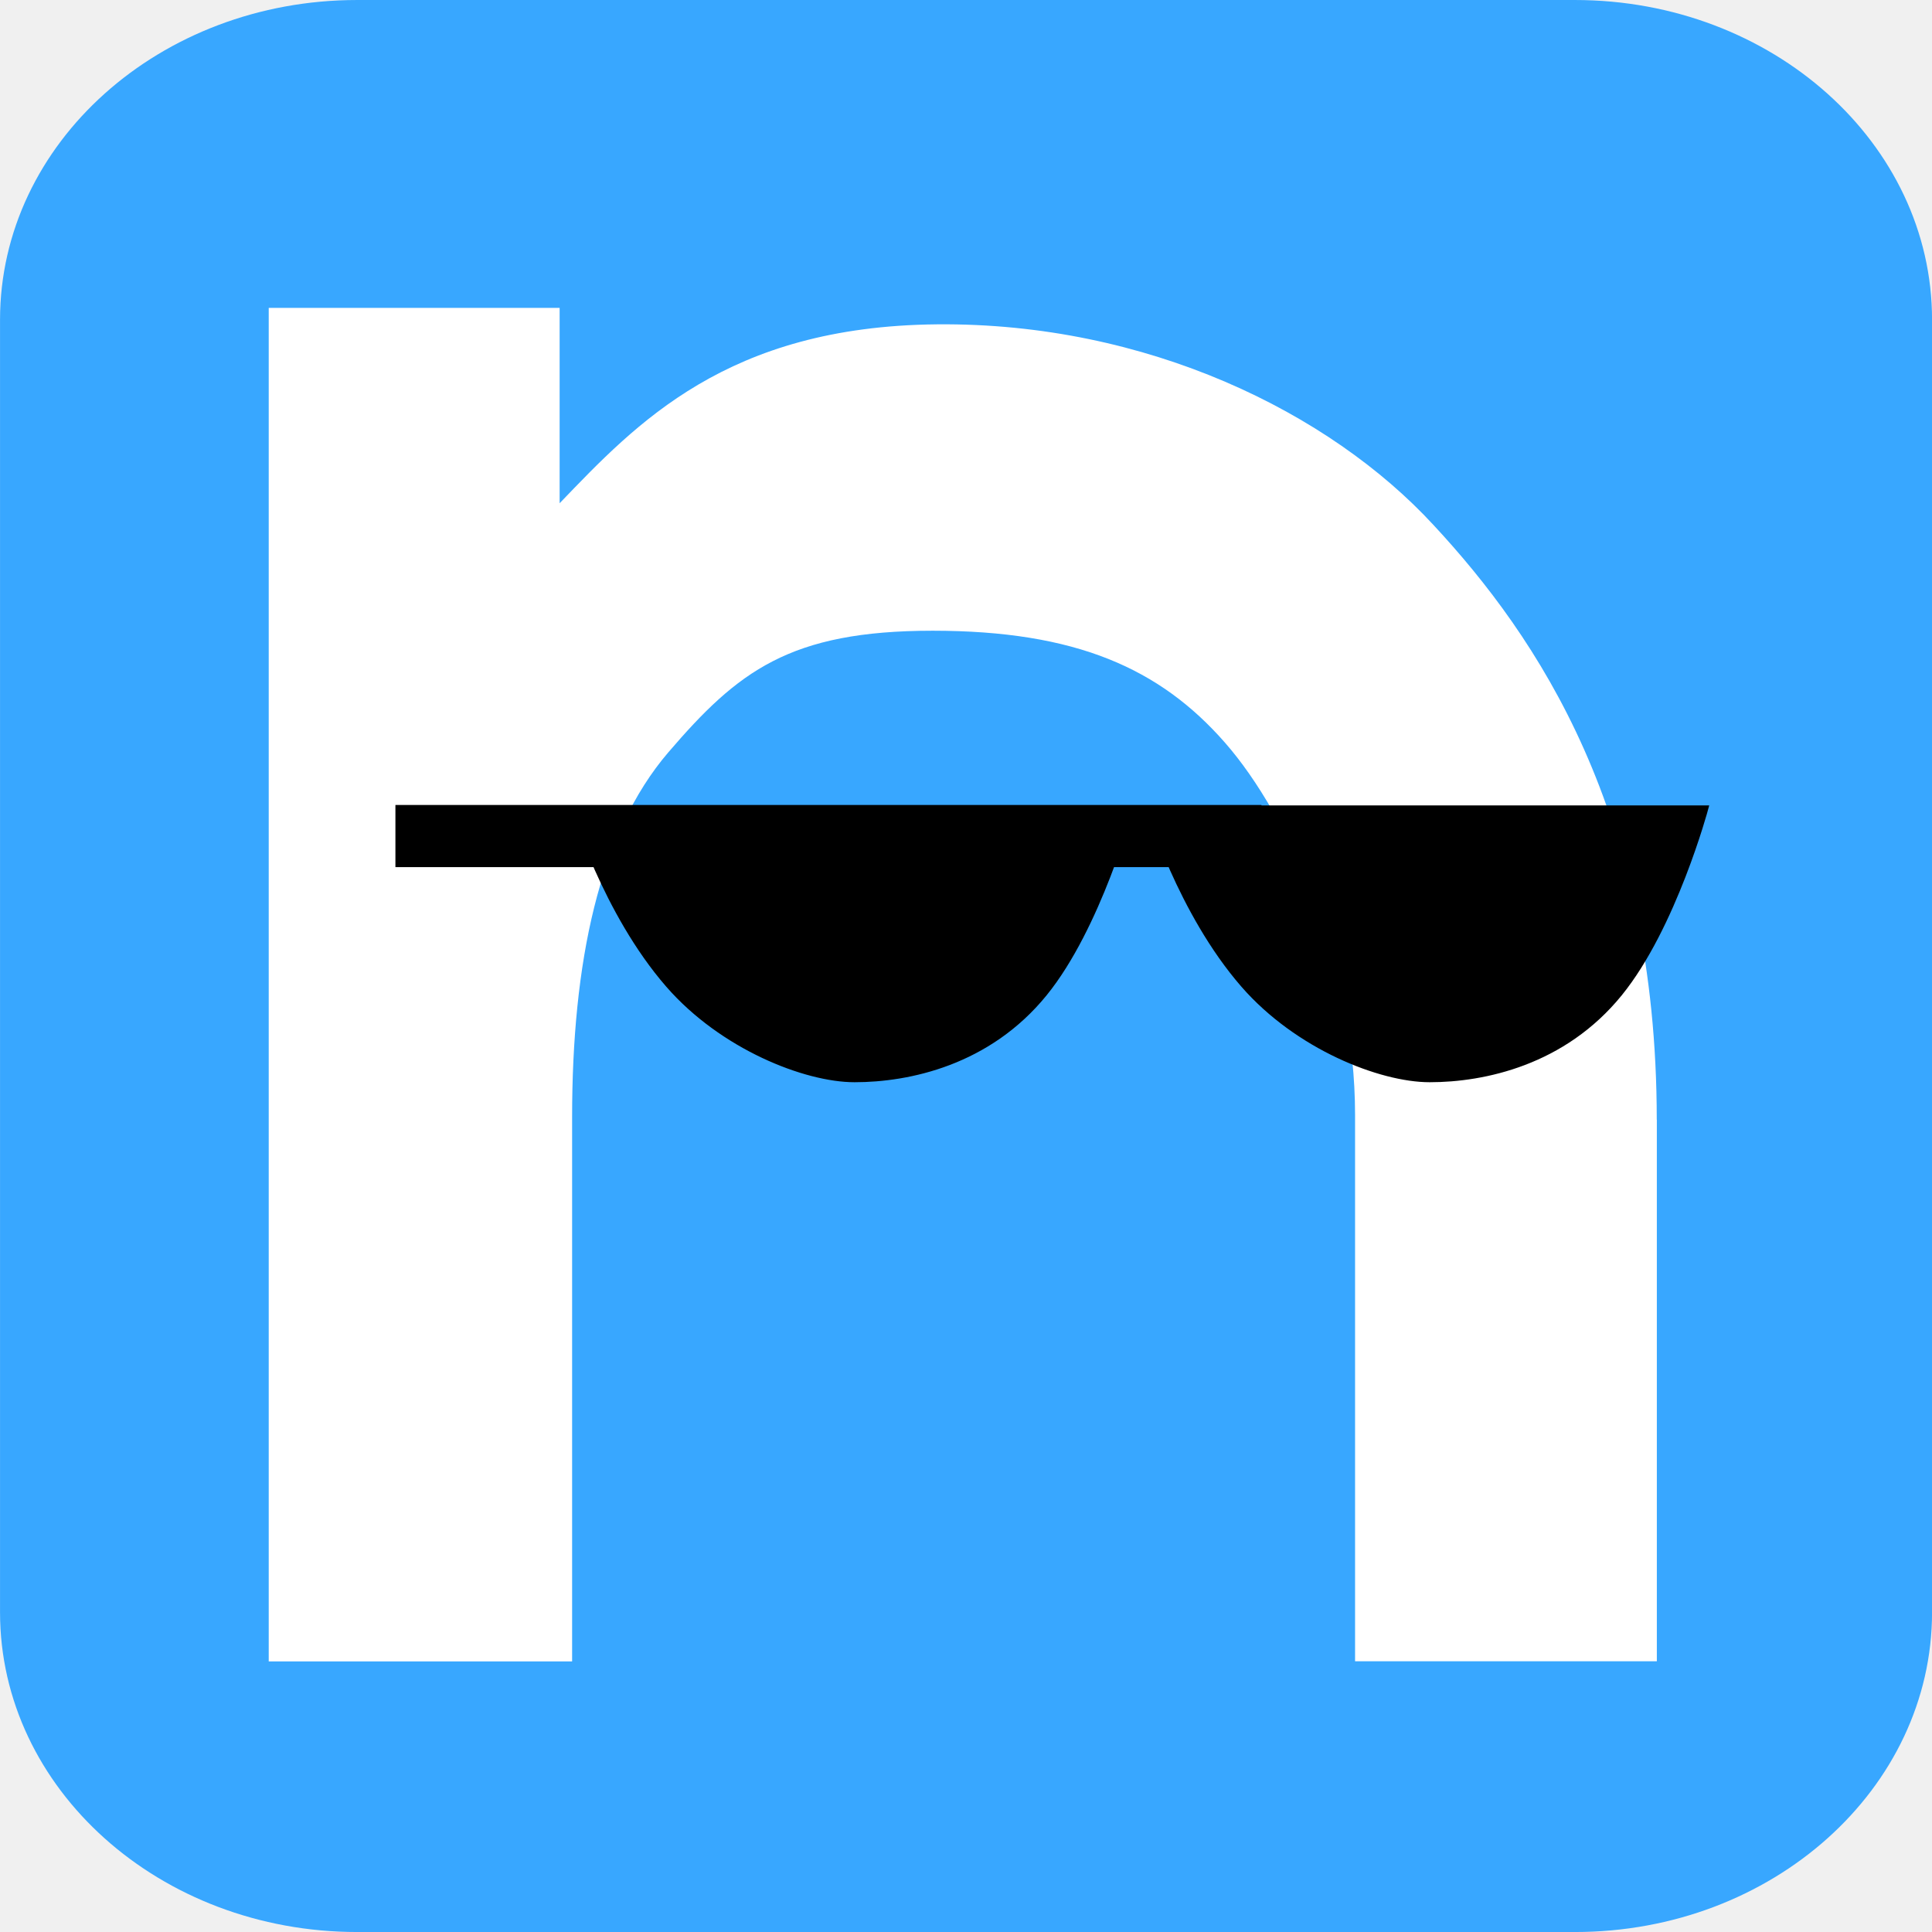
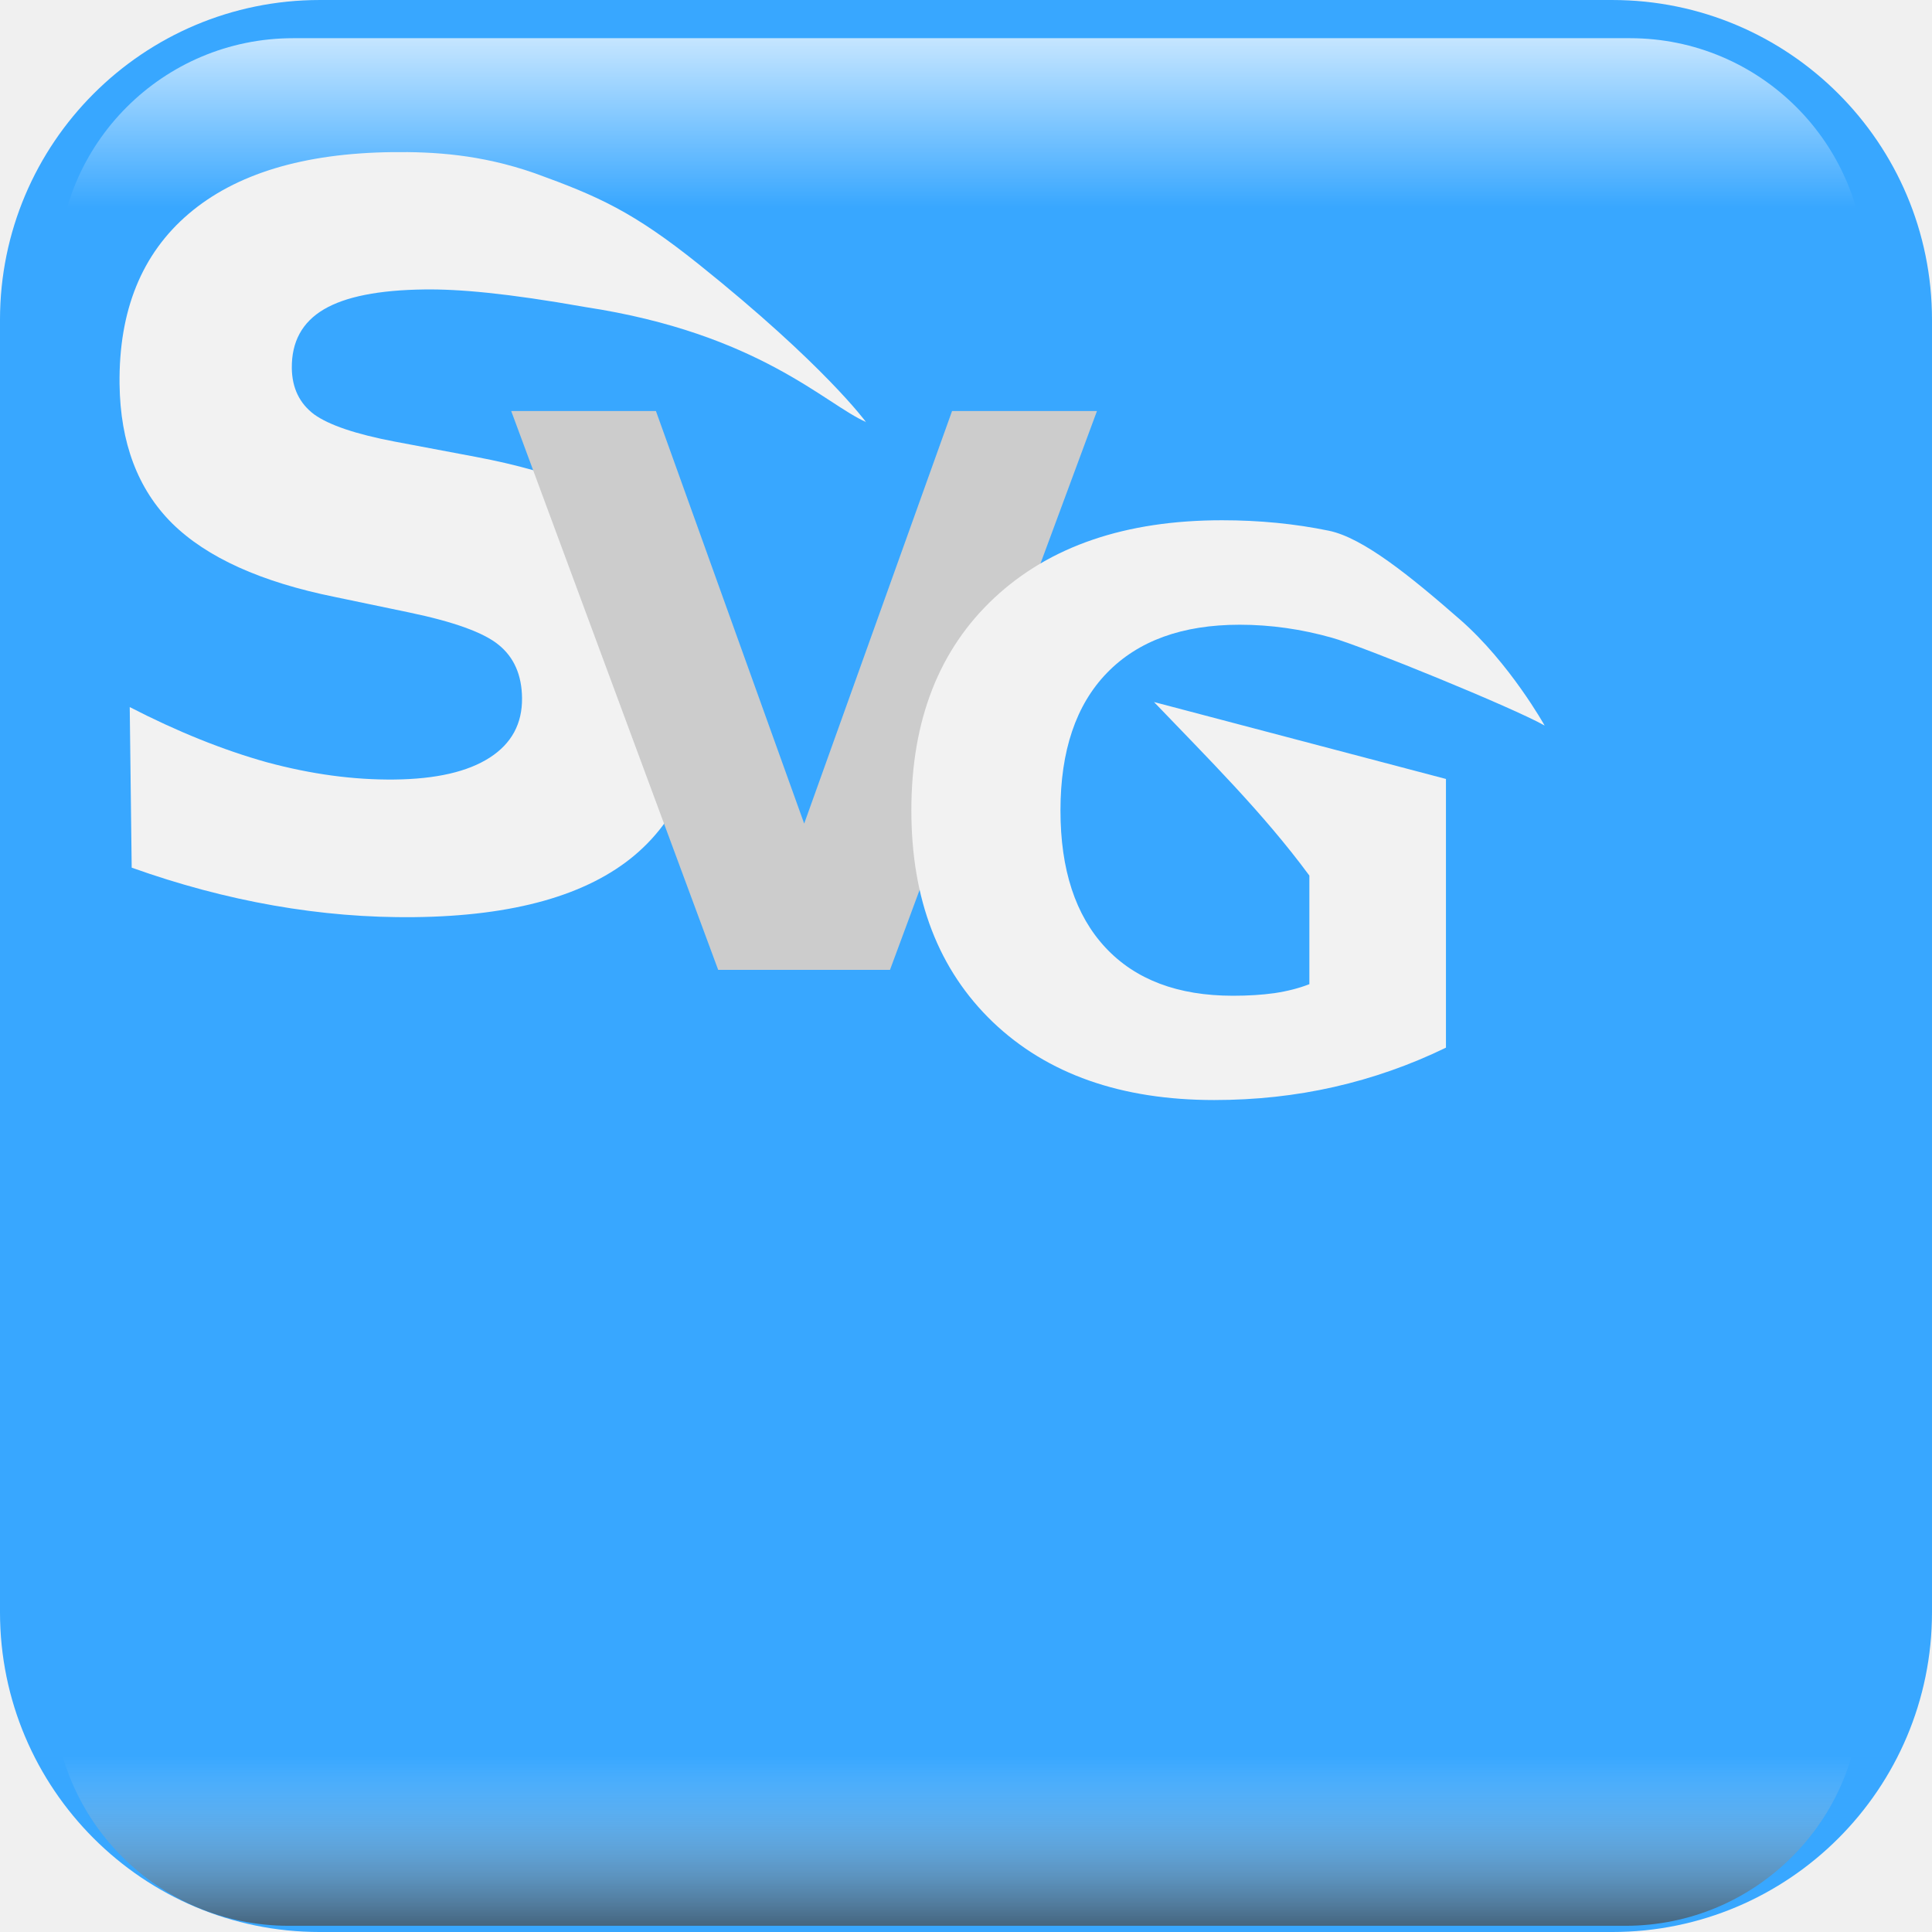
- <svg xmlns="http://www.w3.org/2000/svg" width="310.714" height="310.714" id="svg2" version="1.1">
-   <defs id="defs4" />
-   <g id="layer1" transform="translate(-134.7144,-2641.372)">
-     <g transform="matrix(5.534188,0,0,5.534188,-1020.973,1809.206)" style="font-size:40px;font-style:normal;font-weight:normal;line-height:125%;letter-spacing:0px;word-spacing:0px;fill:#000000;fill-opacity:1;stroke:none;font-family:Sans" id="text2985">
-       <g transform="matrix(2.339858,0,0,2.095425,-156.335,-270.1917)" style="fill:#0691ff;fill-opacity:1;font-family:Sans" id="text2992">
-         <rect style="fill:#38a7ff;fill-opacity:1;fill-rule:nonzero;stroke:none" id="rect3803" width="23.995" height="26.794" x="156.062" y="200.704" ry="4.435" />
-         <path d="m 176.639,216.231 0,7.512 -3.748,0 0,-7.579 c -2e-5,-2.07 -0.809,-4.133 -1.616,-5.161 -0.807,-1.029 -1.852,-1.552 -3.63,-1.552 -1.777,0 -2.421,0.564 -3.284,1.688 -0.862,1.123 -1.194,2.923 -1.194,5.059 l 0,7.547 -3.768,0 0,-18.771 3.613,0 0,2.709 c 0.953,-1.107 2.078,-2.454 4.687,-2.481 2.609,-0.027 4.878,1.222 6.167,2.784 1.289,1.55 2.771,3.994 2.772,8.247" id="path2997" style="fill:#ffffff;fill-opacity:1" />
-         <g id="g3798" transform="translate(2.592545,-0.2463803)">
-           <g id="g2991">
-             <path style="fill:#000000;stroke:#000000;stroke-width:0.082px;stroke-linecap:butt;stroke-linejoin:miter;stroke-opacity:1" d="m 160.607,212.161 6.895,0 c 0,0 -0.396,1.646 -1.068,2.569 -0.695,0.955 -1.679,1.188 -2.352,1.188 -0.607,0 -1.637,-0.452 -2.305,-1.308 -0.788,-1.01 -1.17,-2.449 -1.17,-2.449 z" id="path3788" />
-             <path id="path3792" d="m 167.75,212.161 6.895,0 c 0,0 -0.396,1.646 -1.068,2.569 -0.695,0.955 -1.679,1.188 -2.352,1.188 -0.607,0 -1.637,-0.452 -2.305,-1.308 -0.788,-1.01 -1.17,-2.449 -1.17,-2.449 z" style="fill:#000000;stroke:#000000;stroke-width:0.082px;stroke-linecap:butt;stroke-linejoin:miter;stroke-opacity:1" />
-             <rect style="fill:#000000;fill-opacity:1;fill-rule:nonzero;stroke:none" id="rect3794" width="10.756" height="0.862" x="158.38" y="212.114" />
-           </g>
-         </g>
+ <svg xmlns="http://www.w3.org/2000/svg" xmlns:xlink="http://www.w3.org/1999/xlink" width="310.714" height="310.714" id="svg2" version="1.1">
+   <defs id="defs4">
+     <linearGradient id="linearGradient4186">
+       <stop id="stop4188" offset="0" style="stop-color:#000000;stop-opacity:1;" />
+       <stop id="stop4190" offset="1" style="stop-color:#ffffff;stop-opacity:0;" />
+     </linearGradient>
+     <linearGradient id="linearGradient4174">
+       <stop style="stop-color:#ffffff;stop-opacity:1;" offset="0" id="stop4176" />
+       <stop style="stop-color:#ffffff;stop-opacity:0;" offset="1" id="stop4178" />
+     </linearGradient>
+     <linearGradient id="linearGradient3179">
+       <stop style="stop-color:#000080;stop-opacity:1;" offset="0" id="stop3181" />
+       <stop style="stop-color:#000080;stop-opacity:0;" offset="1" id="stop3183" />
+     </linearGradient>
+     <linearGradient xlink:href="#linearGradient3179" id="linearGradient3382" gradientUnits="userSpaceOnUse" gradientTransform="translate(300,22.85714)" x1="-265" y1="242.857" x2="-7.857" y2="18.571" />
+     <clipPath clipPathUnits="userSpaceOnUse" id="clipPath4152">
+       <g transform="matrix(12.94922,0,0,11.59648,-2048.732,-2357.458)" style="font-size:3.264px;font-style:normal;font-weight:bold;line-height:125%;letter-spacing:0px;word-spacing:0px;fill:#0691ff;fill-opacity:1;stroke:none;font-family:Sans;-inkscape-font-specification:Sans Bold" id="g4154" mask="none">
+         <path d="m 160.509,222.185 2.968,-0.276 0.077,0.831 -1.868,0.174 0.074,0.794 1.757,-0.164 0.077,0.831 -1.757,0.164 0.091,0.977 1.931,-0.18 0.077,0.831 -3.031,0.282 -0.397,-4.265" style="font-size:5.876px;fill:#000080;-inkscape-font-specification:Sans Bold" id="path4156" />
+         <path d="m 165.147,224.156 -1.567,-1.162 1.04,-0.318 0.907,0.719 0.358,-1.105 1.04,-0.318 -0.652,1.834 1.645,1.222 -1.04,0.318 -0.988,-0.76 -0.387,1.18 -1.04,0.318 0.683,-1.928" style="font-size:5.876px;fill:#000080;-inkscape-font-specification:Sans Bold" id="path4158" />
+         <path d="m 168.992,222.807 c -0.186,0.106 -0.309,0.217 -0.368,0.334 -0.057,0.116 -0.051,0.236 0.019,0.359 0.064,0.113 0.152,0.181 0.264,0.203 0.112,0.02 0.236,-0.009 0.371,-0.085 0.168,-0.096 0.275,-0.236 0.322,-0.421 0.046,-0.187 0.017,-0.371 -0.086,-0.552 l -0.058,-0.102 -0.464,0.264 m 1.173,-1.113 0.906,1.594 -0.9,0.512 -0.235,-0.414 c -0.023,0.238 -0.087,0.438 -0.193,0.601 -0.106,0.162 -0.266,0.303 -0.481,0.425 -0.289,0.165 -0.572,0.214 -0.849,0.15 -0.276,-0.067 -0.491,-0.236 -0.644,-0.505 -0.186,-0.328 -0.211,-0.632 -0.073,-0.912 0.139,-0.282 0.45,-0.559 0.932,-0.834 l 0.526,-0.299 -0.04,-0.07 c -0.08,-0.141 -0.195,-0.213 -0.343,-0.214 -0.149,-0.003 -0.342,0.062 -0.578,0.197 -0.191,0.109 -0.358,0.229 -0.501,0.361 -0.143,0.132 -0.263,0.276 -0.361,0.433 l -0.387,-0.681 c 0.165,-0.155 0.337,-0.299 0.516,-0.432 0.179,-0.135 0.364,-0.257 0.557,-0.366 0.504,-0.286 0.924,-0.393 1.26,-0.321 0.337,0.07 0.633,0.329 0.887,0.776" style="font-size:5.876px;fill:#000080;-inkscape-font-specification:Sans Bold" id="path4160" />
+         <path d="m 171.971,218.777 c -0.059,-0.23 -0.066,-0.446 -0.022,-0.647 0.044,-0.204 0.139,-0.384 0.283,-0.542 0.25,-0.272 0.524,-0.402 0.822,-0.391 0.298,0.012 0.607,0.164 0.927,0.458 l 1.442,1.323 -0.698,0.761 -1.234,-1.133 c -0.017,-0.018 -0.035,-0.036 -0.055,-0.054 -0.018,-0.019 -0.046,-0.046 -0.083,-0.08 -0.168,-0.154 -0.312,-0.24 -0.431,-0.26 -0.121,-0.021 -0.232,0.024 -0.333,0.134 -0.132,0.144 -0.175,0.309 -0.129,0.497 0.047,0.186 0.182,0.383 0.403,0.592 l 1.163,1.067 -0.698,0.761 -1.234,-1.133 c -0.262,-0.241 -0.451,-0.373 -0.567,-0.396 -0.117,-0.025 -0.229,0.021 -0.335,0.136 -0.133,0.145 -0.176,0.312 -0.129,0.501 0.046,0.188 0.18,0.383 0.401,0.586 l 1.165,1.069 -0.698,0.761 -2.367,-2.173 0.698,-0.761 0.347,0.318 c -0.049,-0.216 -0.052,-0.415 -0.009,-0.597 0.044,-0.183 0.132,-0.347 0.265,-0.493 0.15,-0.163 0.322,-0.272 0.516,-0.325 0.194,-0.053 0.392,-0.047 0.594,0.019" style="font-size:5.876px;fill:#000080;-inkscape-font-specification:Sans Bold" id="path4162" />
+         <path d="m 175.937,216.946 1.473,0.822 -0.5,0.897 -3.873,-2.161 0.5,-0.897 0.411,0.229 c -0.095,-0.215 -0.139,-0.419 -0.132,-0.612 0.005,-0.194 0.062,-0.389 0.172,-0.584 0.193,-0.346 0.489,-0.553 0.889,-0.621 0.398,-0.069 0.813,0.017 1.246,0.258 0.433,0.241 0.725,0.55 0.876,0.926 0.15,0.375 0.129,0.735 -0.064,1.081 -0.109,0.195 -0.244,0.347 -0.405,0.454 -0.162,0.107 -0.36,0.176 -0.593,0.208 m -1.484,-1.61 c -0.107,0.192 -0.119,0.38 -0.034,0.562 0.084,0.18 0.258,0.344 0.524,0.492 0.266,0.148 0.498,0.211 0.697,0.188 0.198,-0.025 0.351,-0.134 0.458,-0.326 0.107,-0.192 0.119,-0.377 0.034,-0.556 -0.084,-0.18 -0.259,-0.345 -0.526,-0.494 -0.267,-0.149 -0.499,-0.212 -0.697,-0.188 -0.196,0.022 -0.348,0.129 -0.455,0.321" style="font-size:5.876px;fill:#000080;-inkscape-font-specification:Sans Bold" id="path4164" />
+         <path d="m 173.705,212.557 0.41,-0.942 4.093,1.781 -0.41,0.942 -4.093,-1.781" style="font-size:5.876px;fill:#000080;-inkscape-font-specification:Sans Bold" id="path4166" />
+         <path d="m 178.099,208.919 0.277,0.093 -0.764,2.277 c 0.236,0.053 0.435,0.028 0.597,-0.075 0.162,-0.103 0.285,-0.282 0.37,-0.535 0.069,-0.205 0.109,-0.424 0.121,-0.658 0.011,-0.236 -0.008,-0.489 -0.055,-0.757 l 0.751,0.252 c 0.01,0.259 -0.002,0.512 -0.036,0.757 -0.032,0.245 -0.086,0.483 -0.164,0.714 -0.185,0.551 -0.468,0.933 -0.85,1.146 -0.383,0.21 -0.828,0.231 -1.334,0.061 -0.497,-0.167 -0.837,-0.447 -1.022,-0.842 -0.184,-0.397 -0.187,-0.858 -0.011,-1.384 0.161,-0.479 0.433,-0.813 0.817,-1.003 0.385,-0.192 0.819,-0.207 1.301,-0.045 m -0.659,0.892 c -0.185,-0.062 -0.352,-0.058 -0.501,0.014 -0.15,0.069 -0.254,0.19 -0.313,0.364 -0.063,0.189 -0.061,0.36 0.006,0.513 0.066,0.153 0.193,0.278 0.383,0.374 l 0.424,-1.265" style="font-size:5.876px;fill:#000080;-inkscape-font-specification:Sans Bold" id="path4168" />
      </g>
+     </clipPath>
+     <linearGradient xlink:href="#linearGradient4174" id="linearGradient4180" x1="166.394" y1="-0.674" x2="166.394" y2="73.261" gradientUnits="userSpaceOnUse" gradientTransform="matrix(1.02005,0,0,0.5196078,123.5991,2636.752)" />
+     <linearGradient xlink:href="#linearGradient4186" id="linearGradient4184" gradientUnits="userSpaceOnUse" gradientTransform="matrix(1.02005,0,0,0.5196078,-454.4011,-2961.85)" x1="166.394" y1="-0.674" x2="166.394" y2="73.261" />
+   </defs>
+   <g id="layer1" transform="translate(-134.7144,-2641.372)" style="display:inline">
+     <rect style="font-size:40px;font-style:normal;font-weight:normal;line-height:125%;letter-spacing:0px;word-spacing:0px;fill:#38a7ff;fill-opacity:1;fill-rule:nonzero;stroke:none;font-family:Sans" id="rect3803" width="310.714" height="310.714" x="134.714" y="2641.373" ry="51.429" />
+     <path style="font-size:40px;font-style:normal;font-weight:normal;line-height:125%;letter-spacing:0px;word-spacing:0px;fill:none;stroke:none;font-family:Sans" d="m 190.429,2939.23 c 0,0 84.286,4.286 151.429,-45.714 67.143,-50 95.714,-145.714 95.714,-145.714" id="path2997" />
+     <rect style="fill:url(#linearGradient4180);fill-opacity:1;stroke:none" id="rect4170" width="290.714" height="75.714" x="144" y="2647.515" ry="37.857" />
+     <rect style="fill:none;stroke:none" id="rect4172" width="1.429" height="105" x="160" y="-12.857" transform="translate(134.7144,2641.372)" ry="0.714" />
+     <rect ry="37.857" y="-2951.087" x="-434" height="75.714" width="290.714" id="rect4182" style="fill:url(#linearGradient4184);fill-opacity:1;stroke:none" transform="scale(-1,-1)" />
+   </g>
+   <g id="layer10" style="display:inline">
+     <g transform="matrix(15.01507,0,0,15.01507,-2471.758,-2843.338)" style="font-size:2.281px;font-style:normal;font-weight:bold;line-height:125%;letter-spacing:0px;word-spacing:0px;fill:#0691ff;fill-opacity:1;stroke:none;font-family:Sans;-inkscape-font-specification:Sans Bold" id="text2993">
+       <path d="m 173.897,193.887 c -0.436,-0.189 -1.147,-0.949 -3.006,-1.232 -0.847,-0.15 -1.361,-0.194 -1.728,-0.189 -0.487,0.006 -0.846,0.077 -1.077,0.214 -0.231,0.137 -0.345,0.346 -0.342,0.629 0.003,0.212 0.082,0.377 0.239,0.495 0.16,0.115 0.447,0.212 0.861,0.291 l 0.87,0.164 c 0.881,0.166 1.508,0.427 1.883,0.782 0.375,0.355 0.566,0.865 0.574,1.528 0.01,0.871 -0.241,1.524 -0.755,1.957 -0.51,0.429 -1.296,0.651 -2.358,0.663 -0.501,0.006 -1.004,-0.036 -1.51,-0.125 -0.506,-0.089 -1.012,-0.224 -1.519,-0.405 l -0.021,-1.72 c 0.508,0.262 0.997,0.459 1.468,0.591 0.474,0.128 0.93,0.19 1.368,0.185 0.445,-0.005 0.784,-0.083 1.019,-0.234 0.235,-0.151 0.35,-0.364 0.347,-0.639 -0.003,-0.247 -0.086,-0.436 -0.25,-0.569 -0.16,-0.132 -0.481,-0.248 -0.962,-0.348 l -0.791,-0.165 c -0.792,-0.16 -1.374,-0.423 -1.745,-0.789 -0.368,-0.366 -0.555,-0.863 -0.563,-1.491 -0.009,-0.787 0.237,-1.395 0.74,-1.824 0.503,-0.429 1.231,-0.65 2.183,-0.661 0.434,-0.005 0.942,0.022 1.527,0.227 0.682,0.247 1.052,0.413 1.751,0.972 1.354,1.084 1.796,1.695 1.796,1.695 z" style="font-size:8.212px;fill:#f2f2f2;-inkscape-font-specification:Sans Bold" id="path2992" />
+       <path d="m 170.092,193.768 1.552,0 1.588,4.419 1.584,-4.419 1.552,0 -2.217,5.986 -1.84,0 -2.217,-5.986" style="font-size:8.212px;fill:#cccccc;-inkscape-font-specification:Sans Bold" id="path2994" />
+       <path d="m 180.106,200.587 c -0.385,0.187 -0.785,0.327 -1.199,0.421 -0.414,0.094 -0.842,0.14 -1.283,0.14 -0.997,0 -1.787,-0.278 -2.37,-0.834 -0.583,-0.559 -0.874,-1.315 -0.874,-2.269 0,-0.965 0.297,-1.724 0.89,-2.277 0.593,-0.553 1.406,-0.83 2.438,-0.83 0.398,1e-5 0.779,0.037 1.143,0.112 0.366,0.075 0.873,0.486 1.405,0.951 0.533,0.465 0.907,1.136 0.907,1.136 -0.334,-0.19 -1.945,-0.847 -2.276,-0.94 -0.329,-0.093 -0.659,-0.14 -0.99,-0.14 -0.615,0 -1.089,0.172 -1.423,0.517 -0.331,0.342 -0.497,0.833 -0.497,1.472 0,0.634 0.16,1.123 0.481,1.468 0.321,0.345 0.777,0.517 1.367,0.517 0.16,0 0.309,-0.009 0.445,-0.028 0.139,-0.021 0.263,-0.053 0.373,-0.096 l 0,-1.163 c -0.495,-0.672 -1.088,-1.257 -1.664,-1.859 l 3.127,0.824 0,2.879" style="font-size:8.212px;fill:#f2f2f2;-inkscape-font-specification:Sans Bold" id="path2996" />
    </g>
  </g>
+   <g id="layer9" style="display:inline">
+     <path style="fill:url(#linearGradient3382);fill-opacity:1;stroke:none" d="m 12.143,202.143 c 0,0 107.143,-8.571 145,-41.429 C 195,127.857 225.714,38.571 225.714,38.571 l 71.429,25.714 c 0,0 -33.571,128.571 -96.429,167.143 -62.857,38.571 -185.714,48.571 -185.714,48.571 z" id="path3177" clip-path="url(#clipPath4152)" transform="translate(23.57143,14.28571)" />
+   </g>
</svg>
